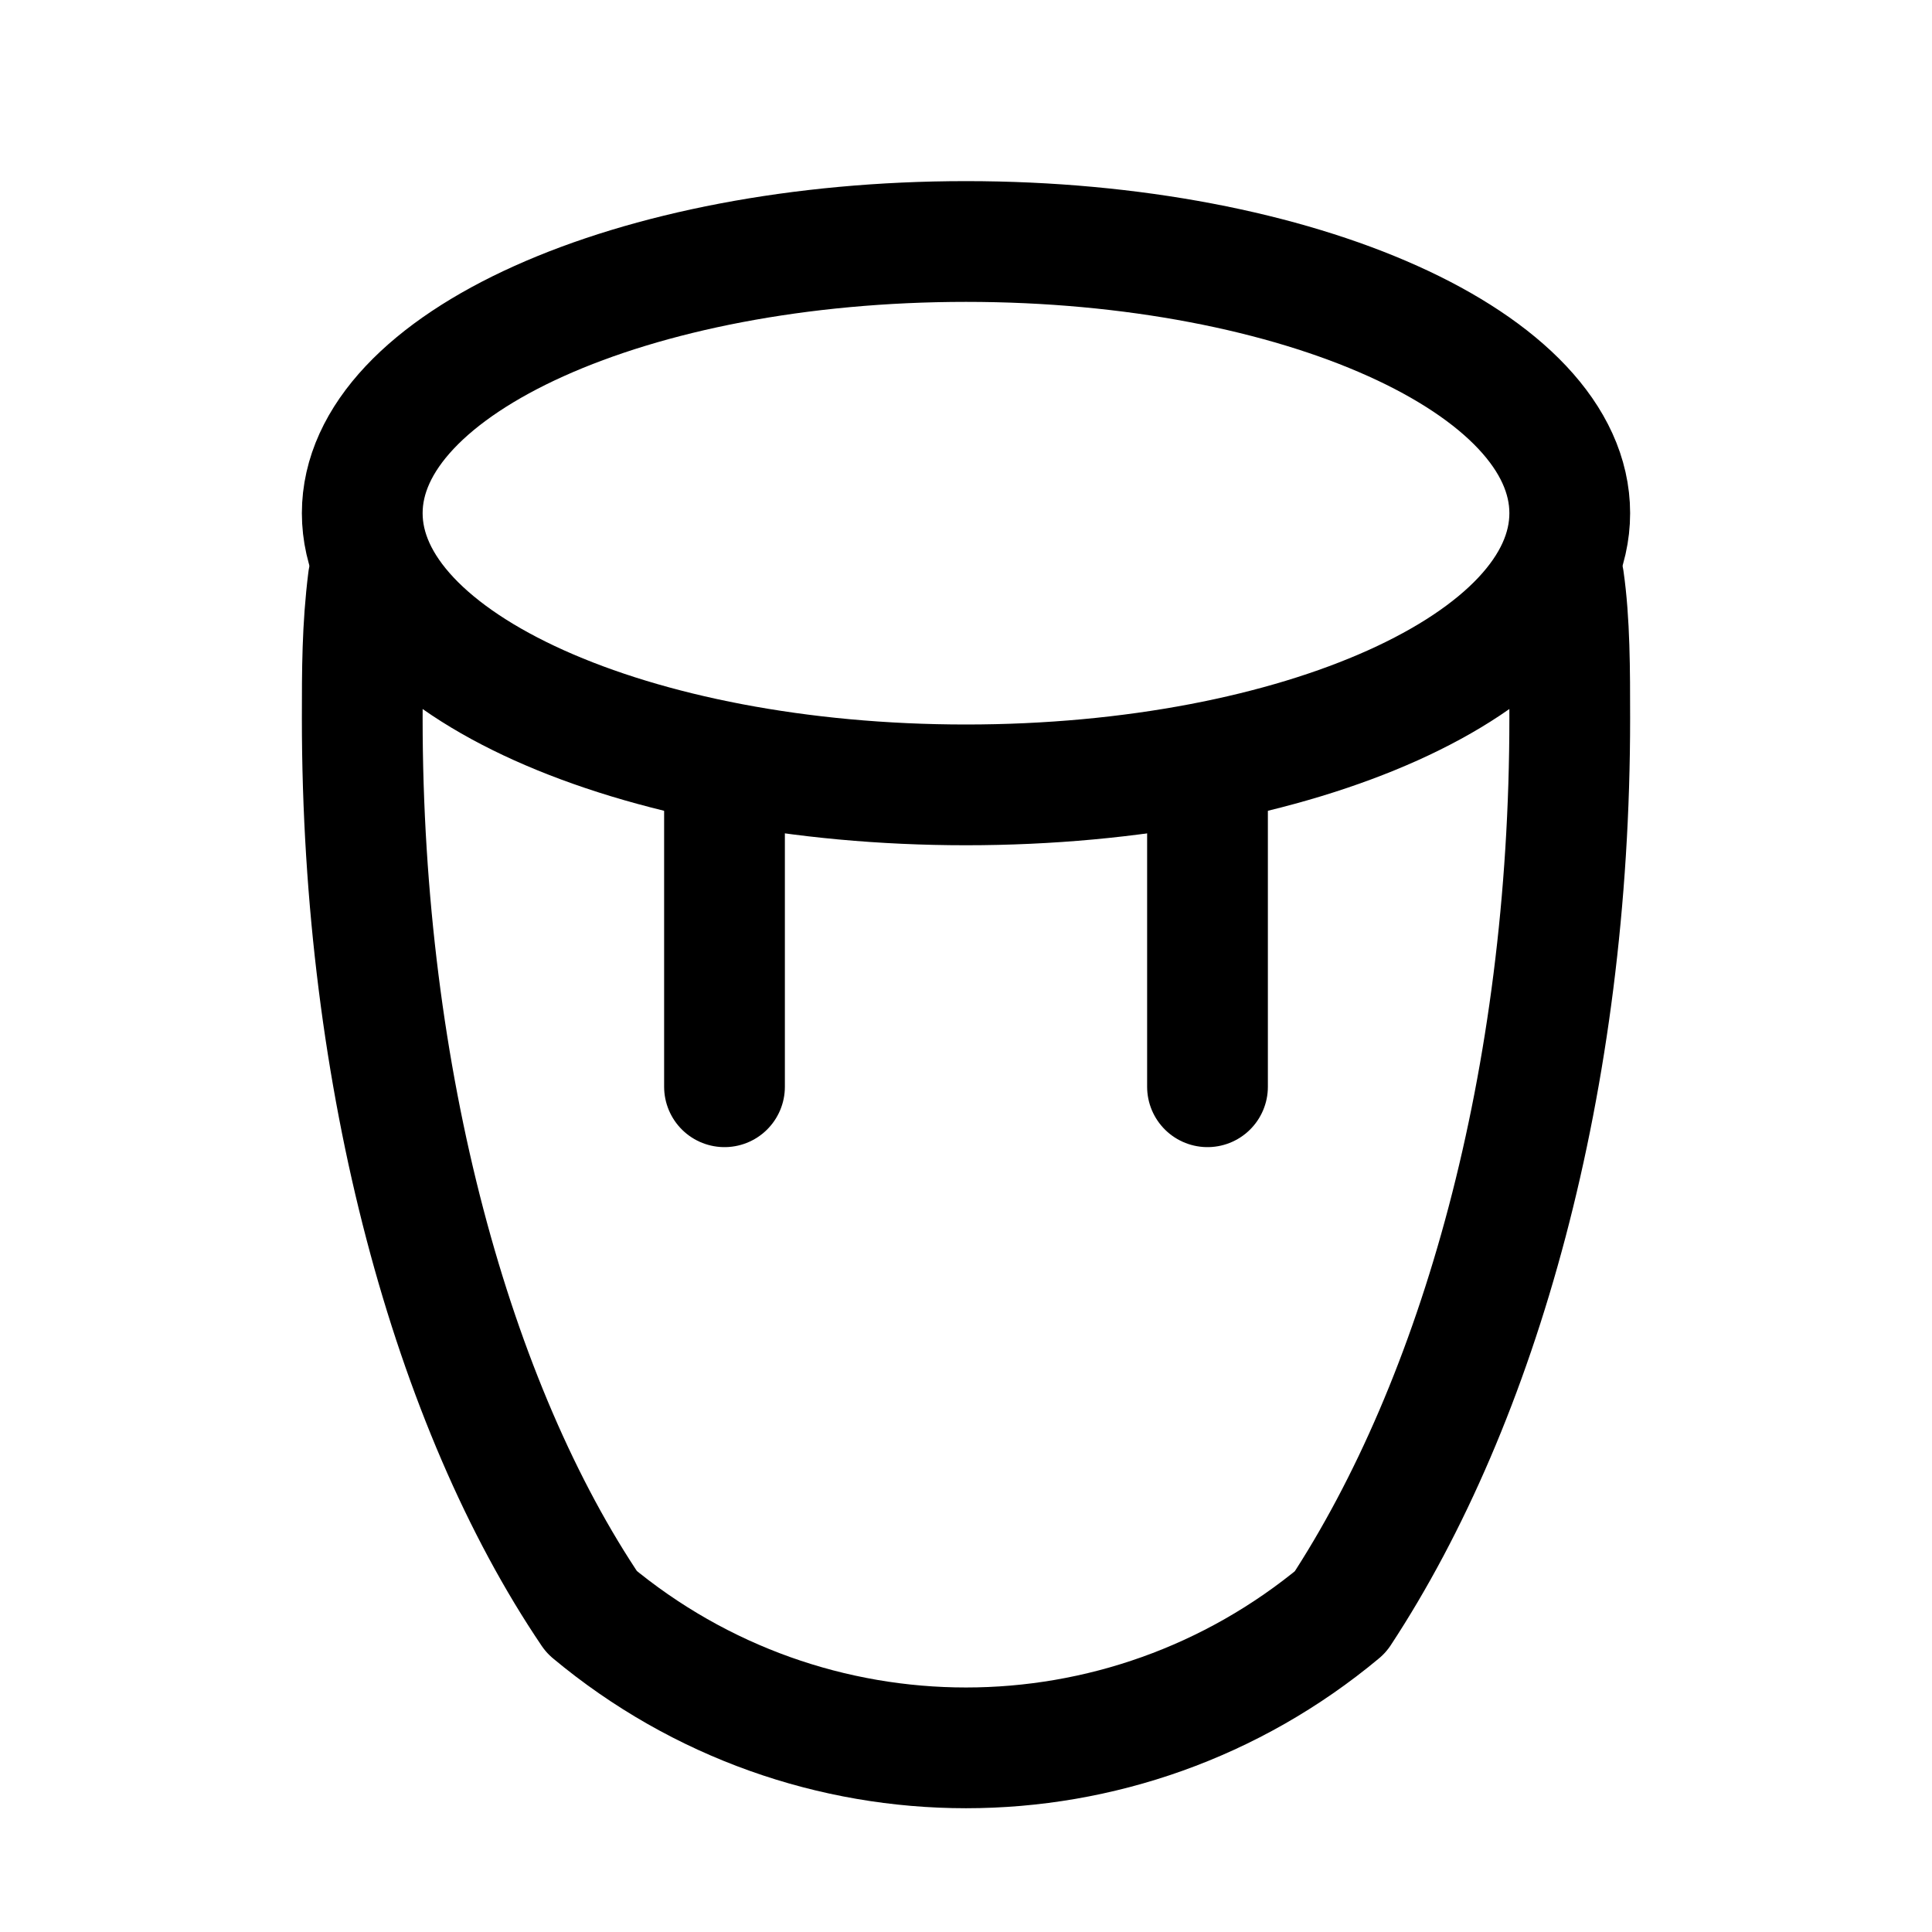
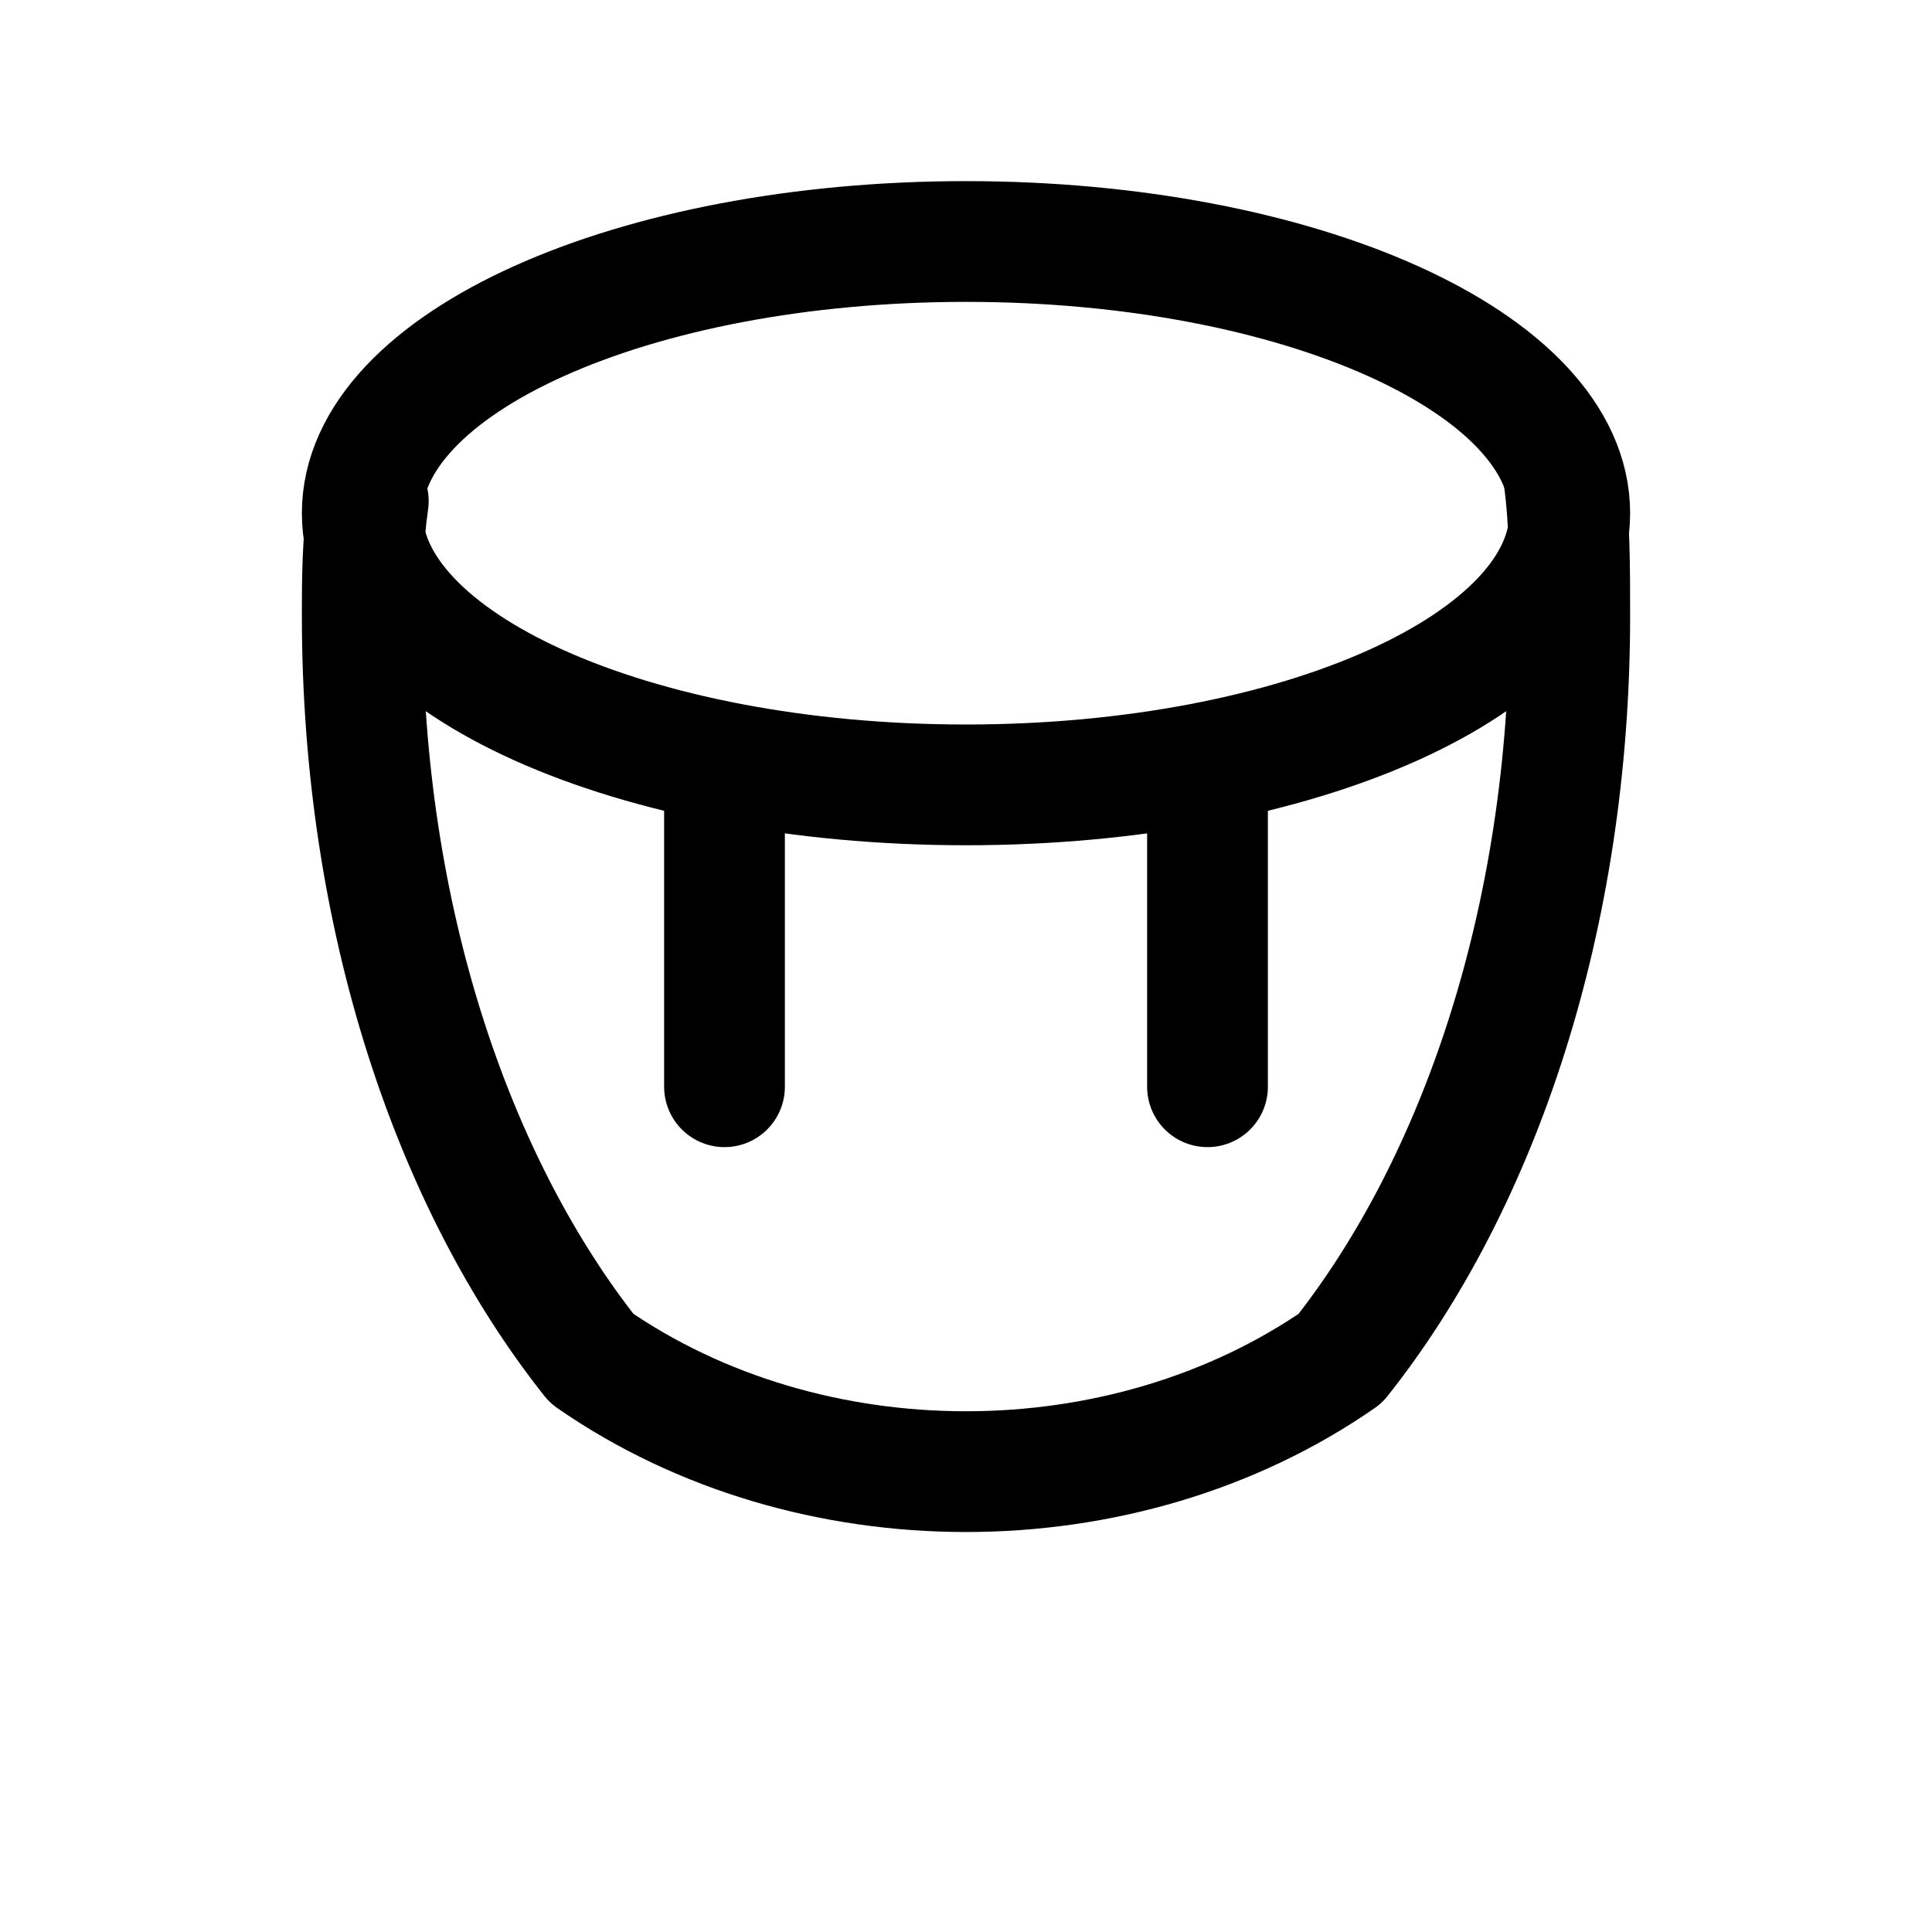
<svg xmlns="http://www.w3.org/2000/svg" version="1.1" id="Icons" viewBox="0 0 32 32" xml:space="preserve">
  <style type="text/css">
	.st0{fill:none;stroke:#000000;stroke-width:2;stroke-linejoin:round;stroke-miterlimit:10;}
	.st1{fill:none;stroke:#000000;stroke-width:2;stroke-linecap:round;stroke-linejoin:round;stroke-miterlimit:10;}
</style>
  <ellipse class="st1" cx="16" cy="8.5" rx="10" ry="4.5" />
-   <path class="st1" d="M6.1,9.6C6,10.4,6,11.1,6,11.9c0,6,1.5,11.4,3.8,14.8c3.6,3,8.8,3,12.4,0c2.3-3.5,3.8-8.8,3.8-14.8  c0-0.8,0-1.6-0.1-2.3" />
+   <path class="st1" d="M6.1,8.3C6,9,6,9.6,6,10.2c0,5,1.5,9.4,3.8,12.3c3.6,2.5,8.8,2.5,12.4,0c2.3-2.9,3.8-7.3,3.8-12.3 c0-0.8,0-1.6-0.1-2.3" />
  <line class="st1" x1="12" y1="18" x2="12" y2="13" />
  <line class="st1" x1="20" y1="18" x2="20" y2="13" />
</svg>
